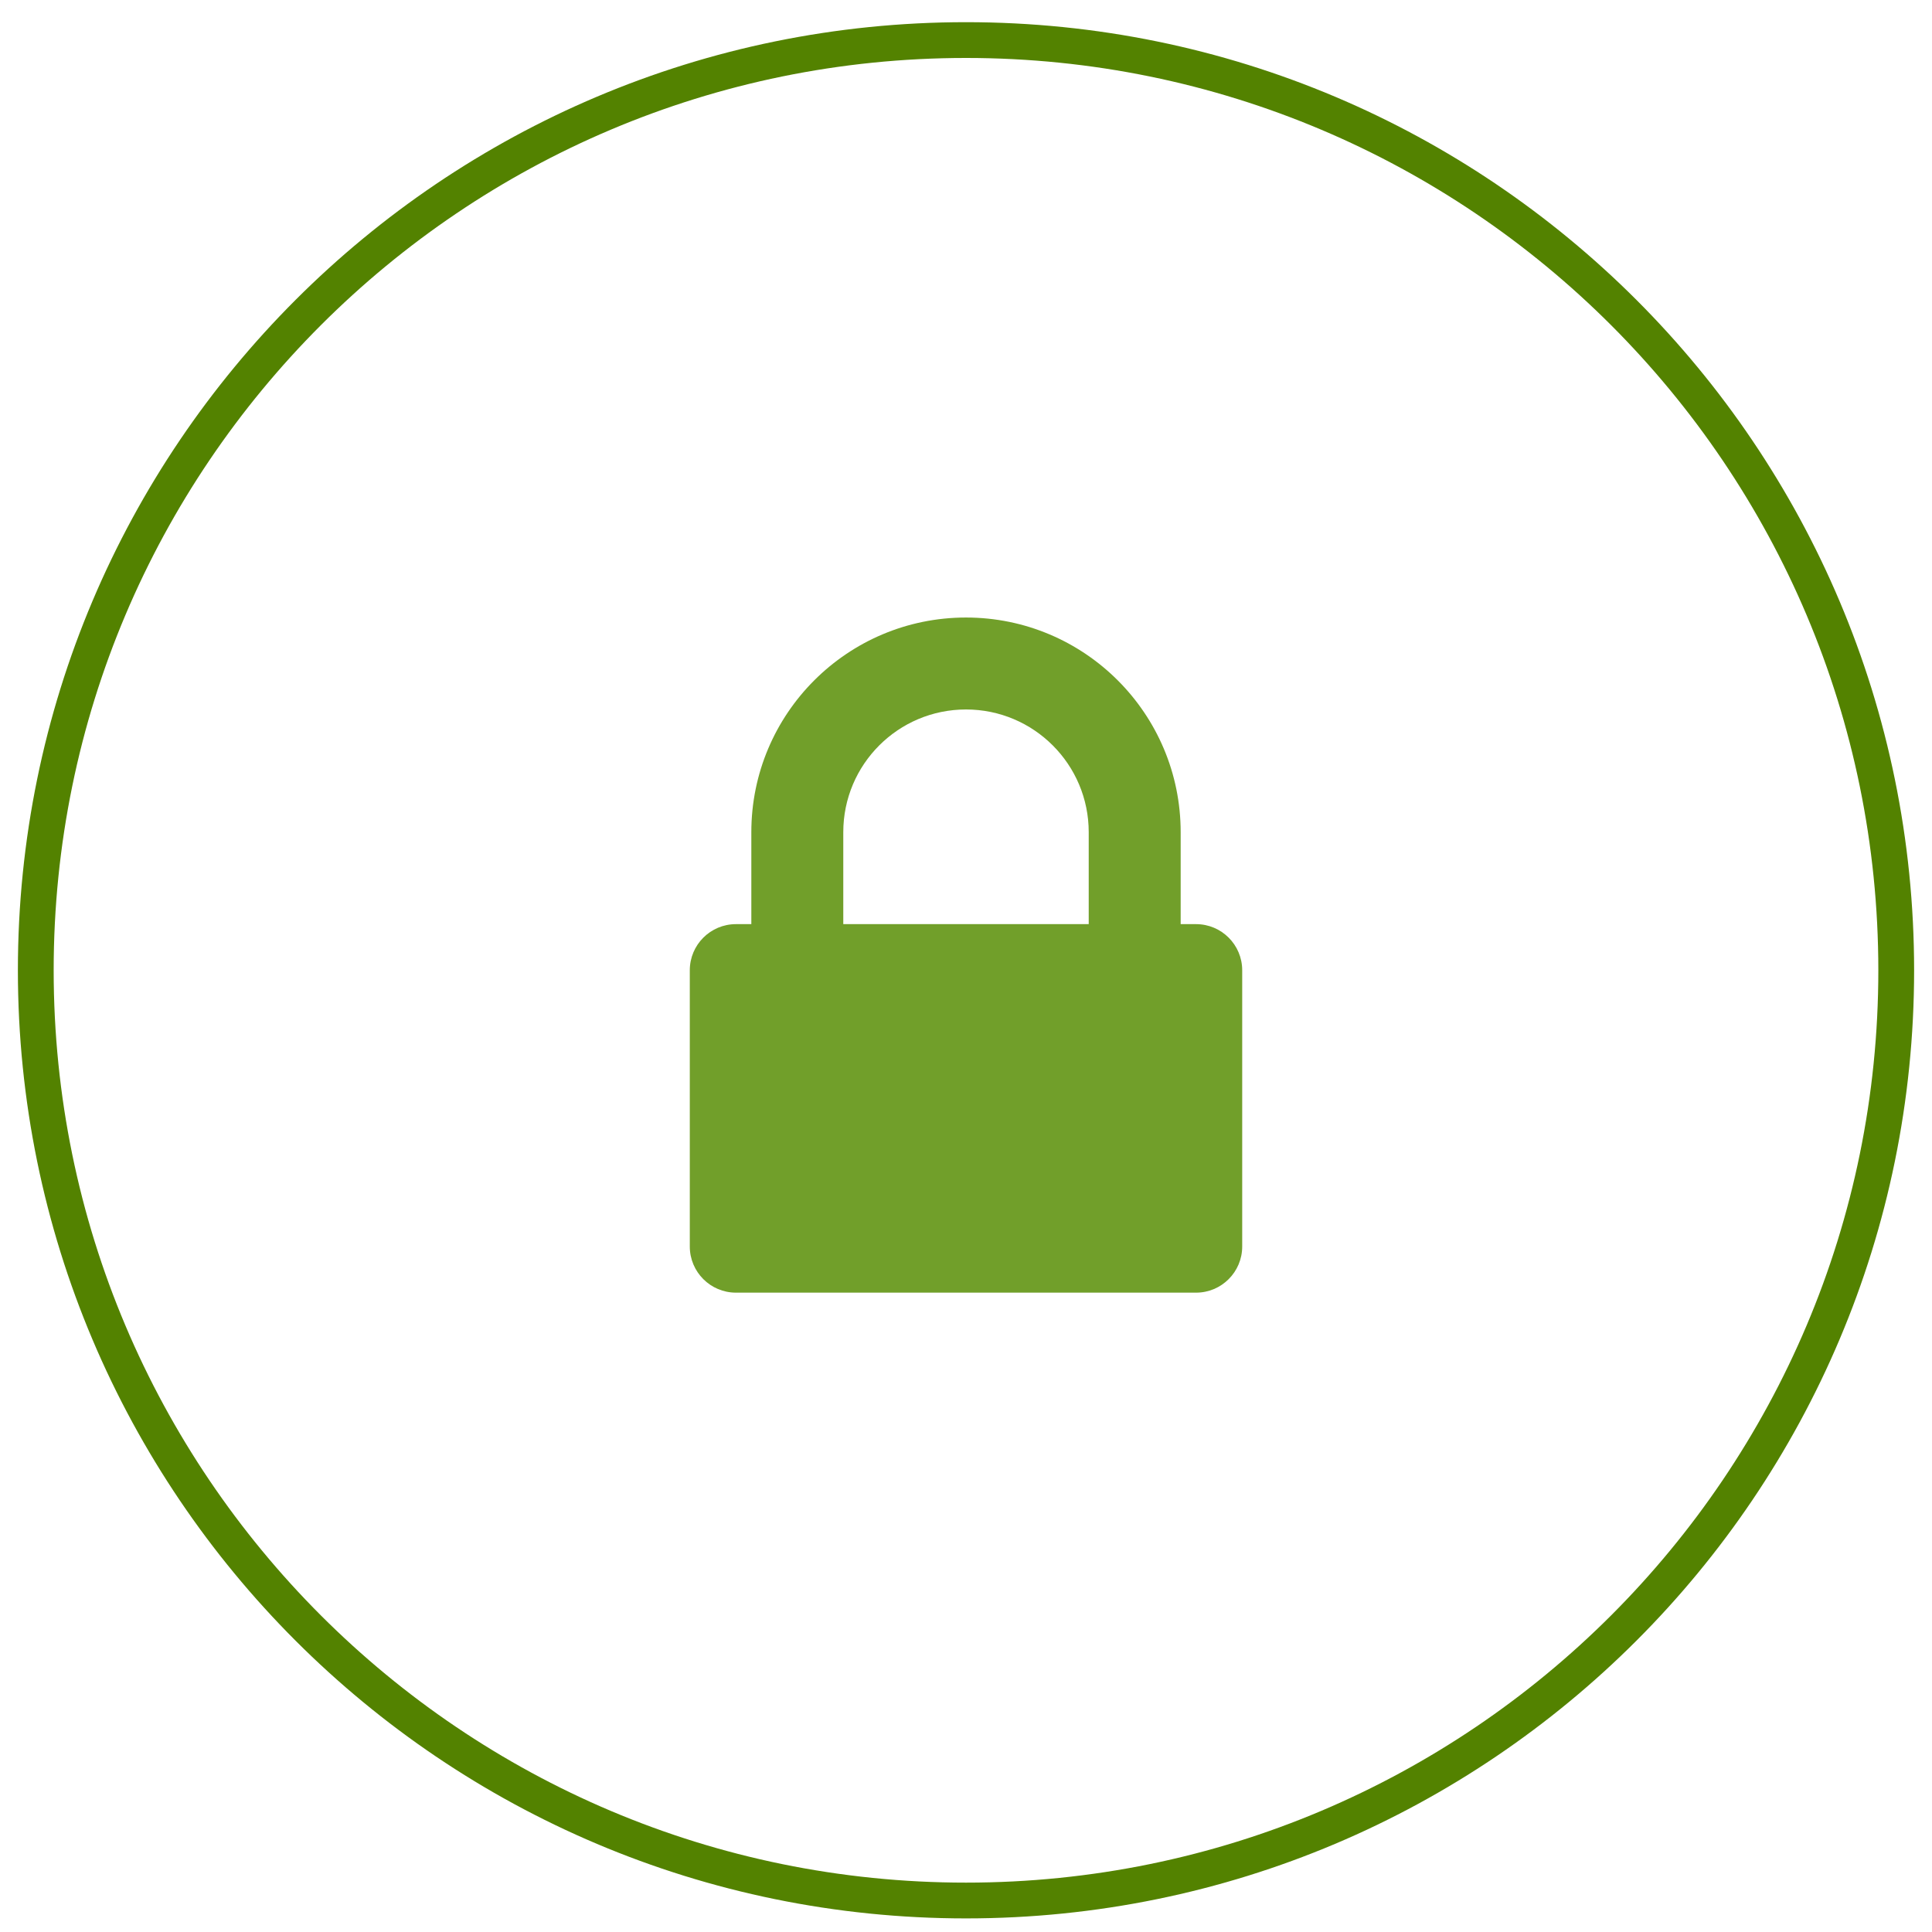
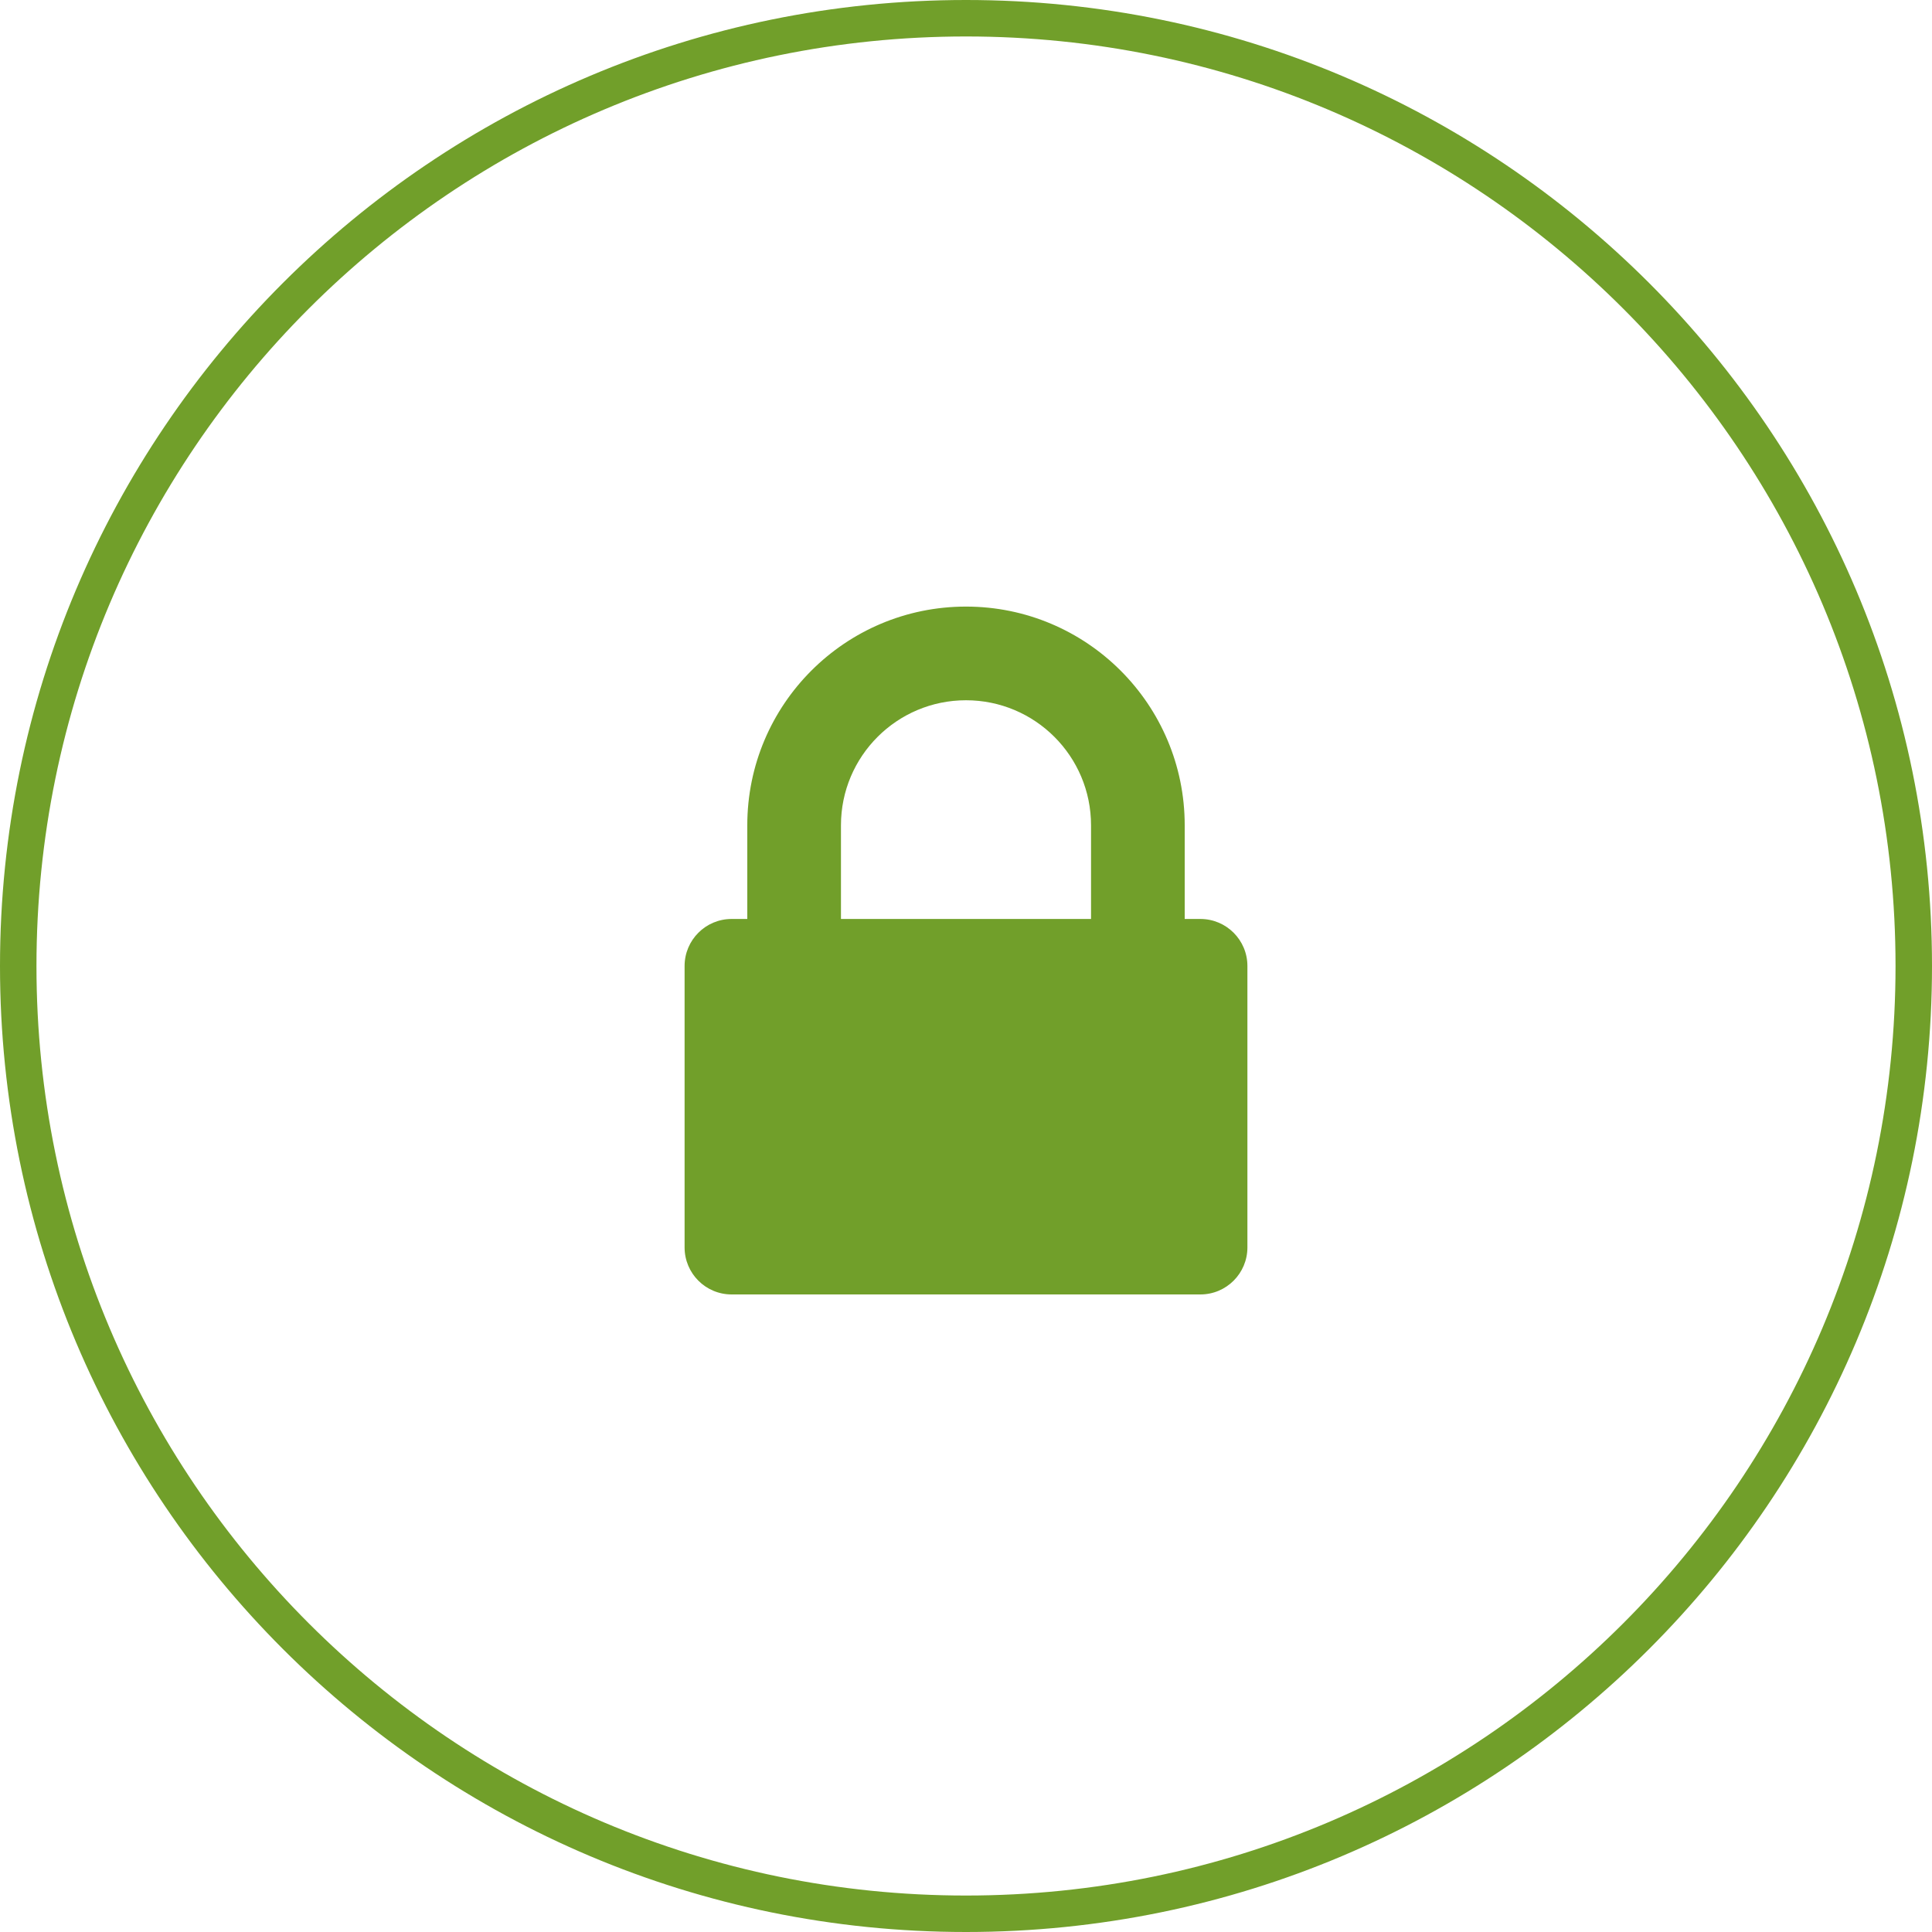
- <svg xmlns="http://www.w3.org/2000/svg" id="Layer_1" data-name="Layer 1" viewBox="0 0 54 54">
-   <defs>
-     <style>.cls-1{fill:#719f2a;}.cls-2{fill:none;stroke:#538200;stroke-miterlimit:10;}</style>
-   </defs>
-   <path class="cls-1" d="M34.72,34.84a1.29,1.29,0,0,1-1.29,1.29H20.57a1.29,1.29,0,0,1-1.29-1.29V27.12a1.29,1.29,0,0,1,1.29-1.29H21V23.26a6,6,0,0,1,12,0v2.57h0.43a1.29,1.29,0,0,1,1.29,1.29v7.72Zm-4.29-9V23.26a3.43,3.43,0,0,0-6.86,0v2.57h6.86Z" />
-   <circle class="cls-2" cx="27" cy="27.12" r="26" />
+ <svg xmlns="http://www.w3.org/2000/svg" width="64" height="64" viewBox="0 0 64 64">
+   <path fill="#719F2A" fill-rule="evenodd" d="M32 0c17.673 0 32 14.327 32 32 0 17.673-14.327 32-32 32C14.327 64 0 49.673 0 32 0 14.327 14.327 0 32 0zm0 1.208C14.994 1.208 1.208 14.994 1.208 32S14.994 62.792 32 62.792 62.792 49.006 62.792 32 49.006 1.208 32 1.208zm0 18.886a7.245 7.245 0 0 1 7.245 7.245v3.103h.52c.86 0 1.557.698 1.557 1.558v9.322c0 .86-.697 1.558-1.557 1.558h-15.53c-.86 0-1.557-.697-1.557-1.558V32c0-.86.697-1.558 1.557-1.558h.52V27.34A7.245 7.245 0 0 1 32 20.094zm0 3.103a4.142 4.142 0 0 0-4.142 4.142v3.103h8.284V27.34A4.142 4.142 0 0 0 32 23.197z" />
</svg>
